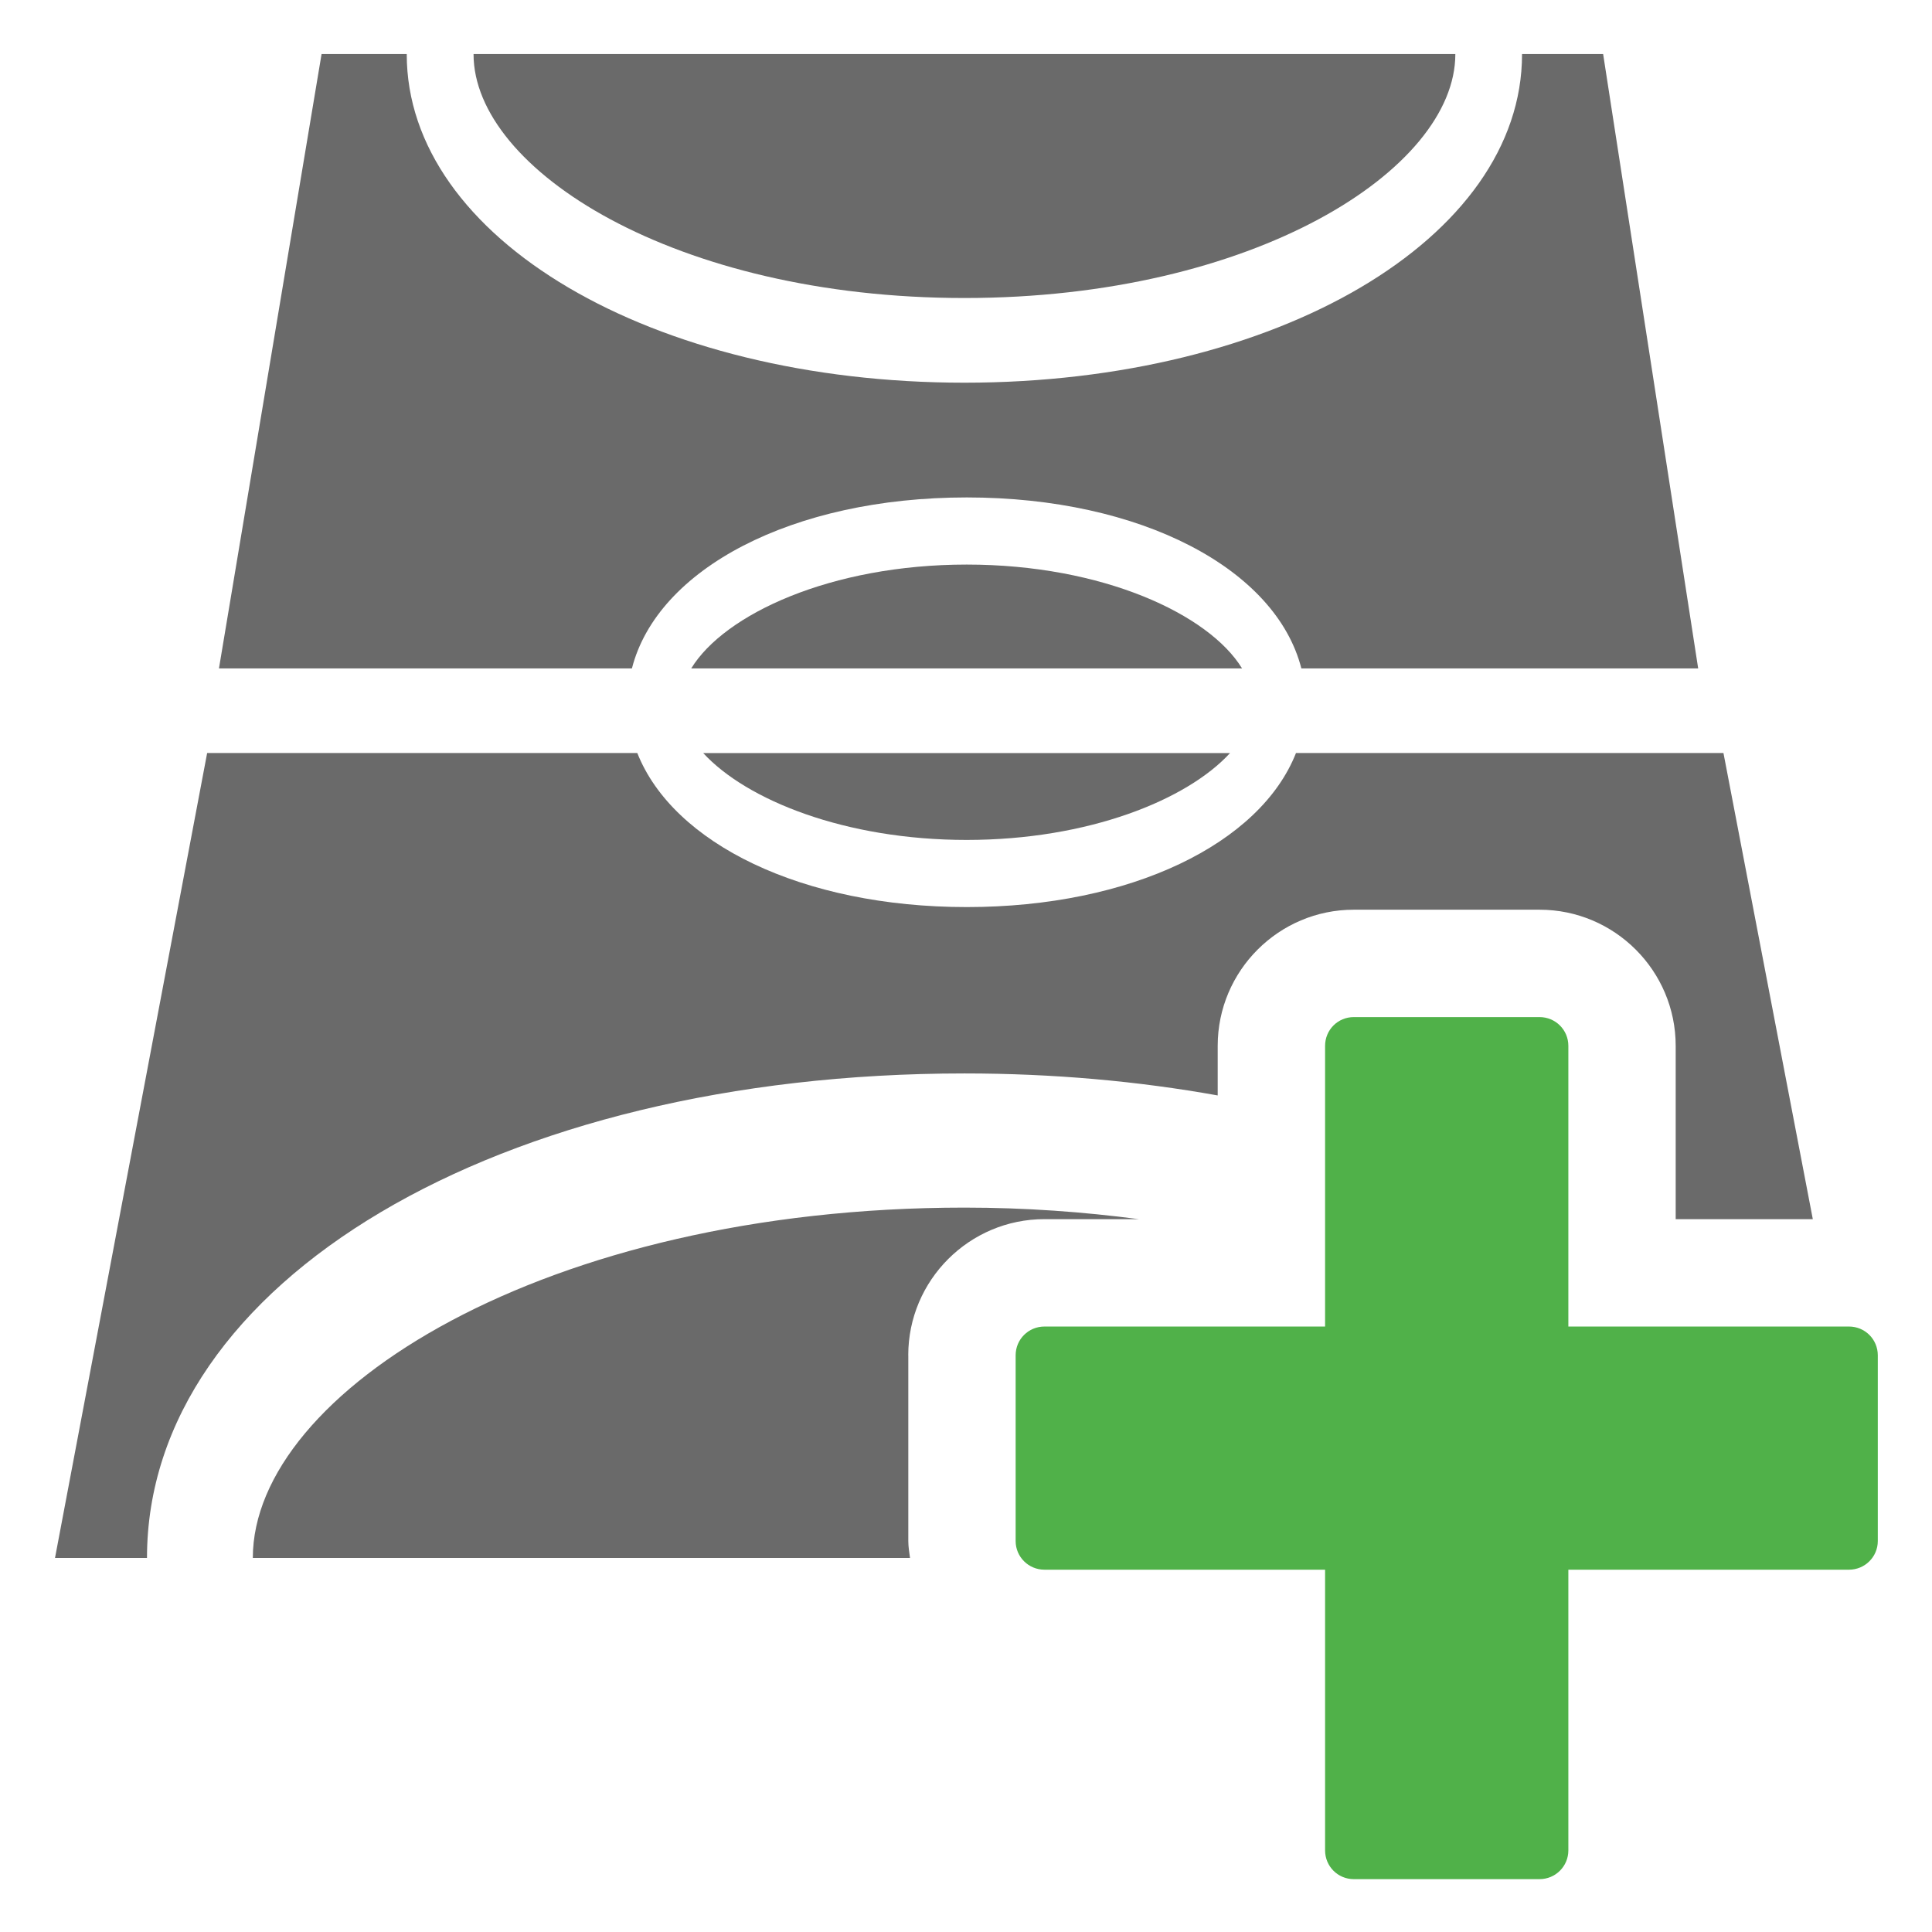
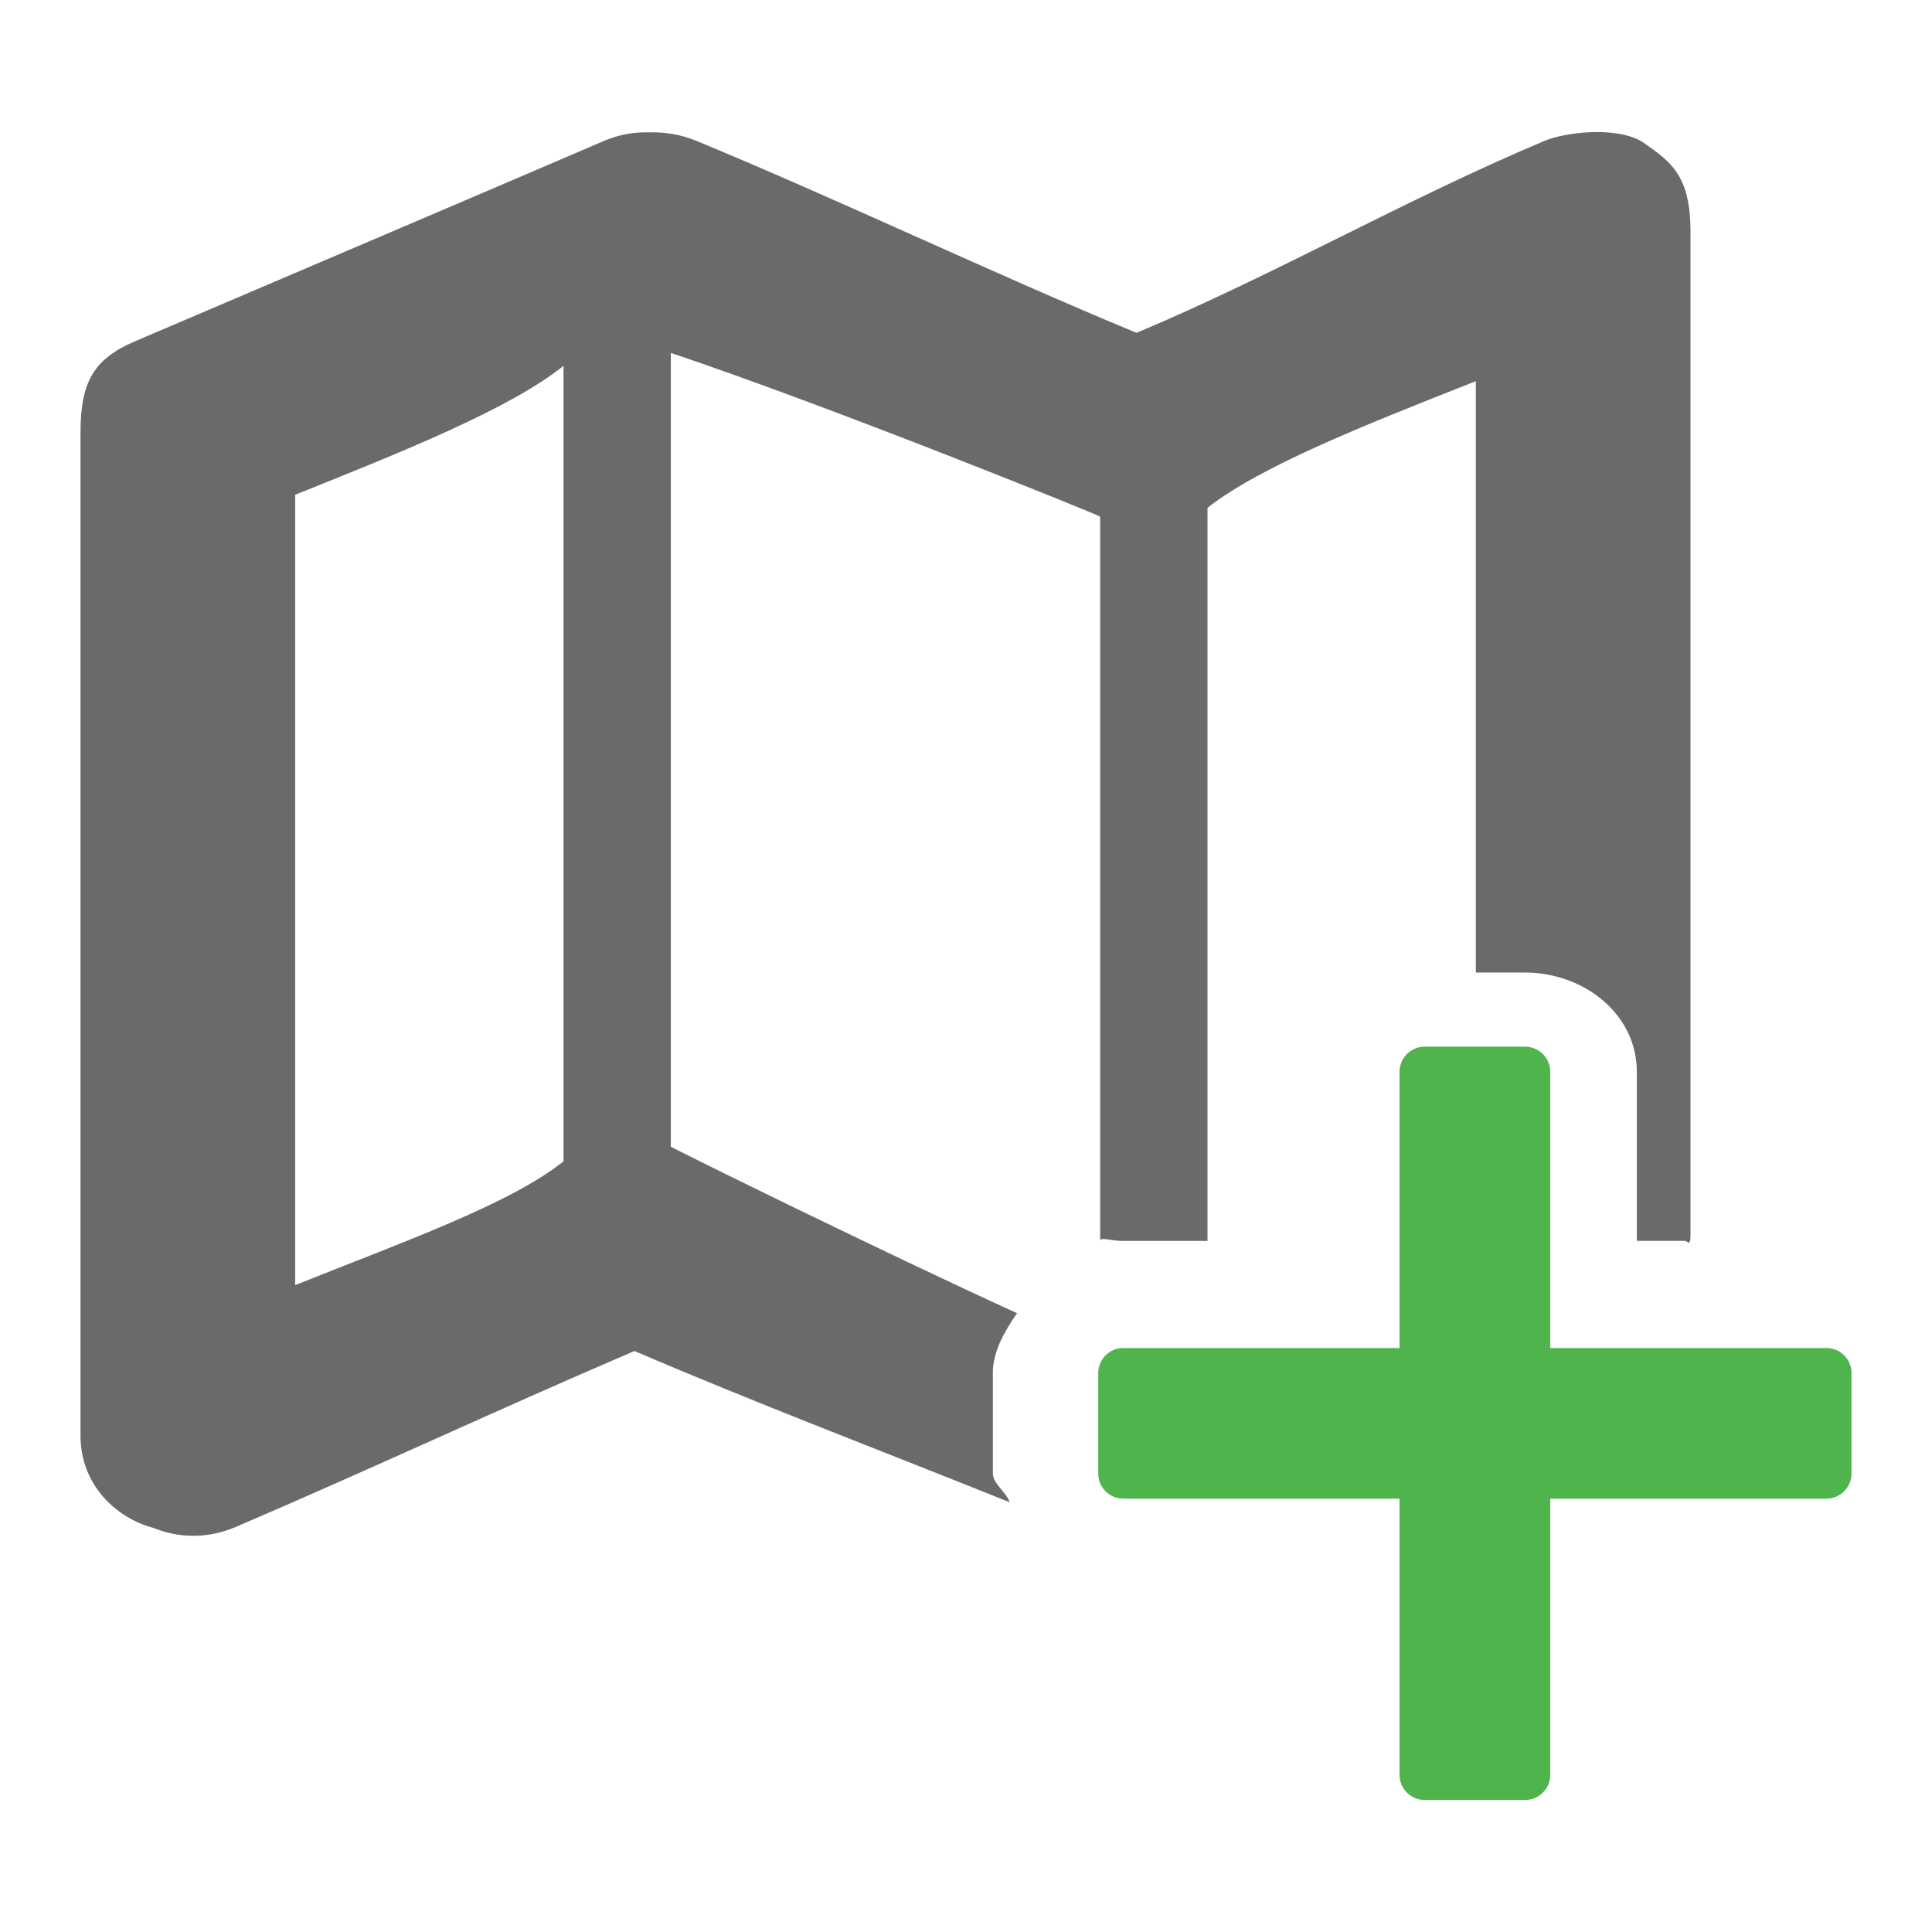
- <svg xmlns="http://www.w3.org/2000/svg" version="1.1" id="Layer_1" x="0px" y="0px" width="36px" height="36px" viewBox="13.49 0 36 36" enable-background="new 13.49 0 36 36" xml:space="preserve">
-   <path id="plus_12_" fill="#6A6A6A" d="M1730.626,833.451c-0.297,0-0.535-0.238-0.535-0.535v-5.23h-5.229  c-0.297,0-0.537-0.24-0.537-0.535v-3.461c0-0.297,0.24-0.535,0.537-0.535h5.229v-5.23c0-0.299,0.238-0.537,0.535-0.537h3.461  c0.296,0,0.536,0.238,0.536,0.537v5.23h5.229c0.297,0,0.537,0.238,0.537,0.535v3.461c0,0.295-0.24,0.535-0.537,0.535h-5.229v5.23  c0,0.297-0.24,0.535-0.536,0.535H1730.626z" />
+ <svg xmlns="http://www.w3.org/2000/svg" version="1.1" id="Layer_1" x="0px" y="0px" width="36px" height="36px" viewBox="0 0 36 36" enable-background="new 0 0 36 36" xml:space="preserve">
+   <path id="plus_12_" fill="#6A6A6A" d="M1730.626,833.451c-0.297,0-0.535-0.238-0.535-0.535v-5.23h-5.229  c-0.298,0-0.537-0.239-0.537-0.534v-3.461c0-0.298,0.239-0.535,0.537-0.535h5.229v-5.23c0-0.299,0.238-0.537,0.535-0.537h3.461  c0.296,0,0.536,0.238,0.536,0.537v5.23h5.229c0.298,0,0.537,0.237,0.537,0.535v3.461c0,0.295-0.239,0.534-0.537,0.534h-5.229v5.23  c0,0.297-0.24,0.535-0.536,0.535H1730.626z" />
  <g>
-     <path fill="#6A6A6A" d="M31.504,10.52c-2.535,0-4.518,0.927-5.134,1.935h10.264C36.018,11.447,34.038,10.52,31.504,10.52z" />
-     <path fill="#6A6A6A" d="M31.461,5.553c5.391,0,9.147-2.394,9.147-4.543V1.007H22.314V1.01C22.314,3.159,26.07,5.553,31.461,5.553z" />
-     <path fill="#6A6A6A" d="M36.41,14.032h-9.817c0.806,0.876,2.643,1.619,4.911,1.619C33.769,15.65,35.606,14.908,36.41,14.032z" />
-     <path fill="#6A6A6A" d="M30.414,25.253c0-1.398,1.138-2.536,2.537-2.536h1.759c-1.029-0.135-2.11-0.215-3.249-0.215   c-7.814,0-13.26,3.439-13.26,6.528h12.246c-0.014-0.104-0.032-0.208-0.032-0.316V25.253z" />
-     <path fill="#6A6A6A" d="M31.504,9.269c3.251,0,5.762,1.334,6.235,3.186h7.394L43.362,1.007h-1.511V1.01   c0,3.431-4.562,6.121-10.391,6.121c-5.826,0-10.391-2.689-10.391-6.121V1.007h-1.587L17.57,12.455h7.695   C25.737,10.603,28.249,9.269,31.504,9.269z" />
-     <path fill="#6A6A6A" d="M38.716,16.951h3.461c1.399,0,2.537,1.138,2.537,2.536v3.23h2.555l-1.665-8.686h-7.965   c-0.664,1.686-3.074,2.871-6.135,2.871c-3.067,0-5.473-1.186-6.139-2.871h-8.015l-2.835,14.999h1.714   c0-5.148,6.547-9.028,15.231-9.028c1.662,0,3.245,0.145,4.72,0.41v-0.926C36.181,18.088,37.318,16.951,38.716,16.951z" />
+     <path fill="none" d="M5.5,23.946c2-0.803,4-1.508,5-2.307V6.816c-1,0.803-3,1.602-5,2.402C5.5,15.406,5.5,17.761,5.5,23.946z" />
+     <path fill="#6A6A6A" d="M18.5,25.585c0-0.414,0.231-0.797,0.451-1.115c-2.495-1.139-6.451-3.088-6.451-3.105V6.576   c3,1.006,8,3.031,8,3.051v13.496c0-0.082,0.187,0,0.433,0H22.5V9.462c1-0.785,3-1.57,5-2.359c0,4.623,0,7.02,0,11.019h0.918   c1.085,0,2.082,0.764,2.082,1.85v3.15h0.904c0.031,0,0.096,0.121,0.096-0.109c0-0.936,0-11.21,0-18.687   c0-1.072-0.368-1.312-0.902-1.686c-0.494-0.291-1.428-0.178-1.821-0.014c-2.607,1.098-4.992,2.479-7.599,3.576   c-2.655-1.098-5.543-2.479-8.199-3.576c-0.301-0.125-0.597-0.166-0.88-0.16c-0.27-0.006-0.555,0.035-0.845,0.16   C8.347,3.875,5.417,5.119,2.507,6.363C1.744,6.691,1.5,7.121,1.5,8.064s0,17.751,0,18.685s0.678,1.541,1.357,1.721   c0.457,0.186,0.999,0.215,1.549-0.023c2.625-1.125,4.791-2.148,7.416-3.273c2.264,0.971,4.631,1.869,6.991,2.818   c-0.049-0.17-0.312-0.348-0.312-0.533V25.585z M10.5,21.64c-1,0.799-3,1.504-5,2.307c0-6.185,0-8.541,0-14.728   c2-0.801,4-1.6,5-2.402V21.64z" />
+     <path id="plus_4_" fill="#50B44D" d="M26.547,33.54c-0.259,0-0.469-0.211-0.469-0.469v-5.146h-5.146   c-0.26,0-0.468-0.209-0.468-0.467v-1.873c0-0.258,0.208-0.467,0.468-0.467h5.146v-5.146c0-0.258,0.21-0.469,0.469-0.469h1.871   c0.259,0,0.469,0.211,0.469,0.469v5.146h5.146c0.258,0,0.467,0.209,0.467,0.467v1.873c0,0.258-0.209,0.467-0.467,0.467h-5.146   v5.146c0,0.258-0.21,0.469-0.469,0.469H26.547z" />
  </g>
-   <path id="plus_13_" fill="#50B149" d="M38.716,35.015c-0.297,0-0.535-0.239-0.535-0.536v-5.23h-5.229  c-0.297,0-0.537-0.239-0.537-0.534v-3.461c0-0.298,0.24-0.536,0.537-0.536h5.229v-5.23c0-0.298,0.238-0.536,0.535-0.536h3.461  c0.297,0,0.537,0.238,0.537,0.536v5.23h5.229c0.297,0,0.537,0.238,0.537,0.536v3.461c0,0.295-0.24,0.534-0.537,0.534h-5.229v5.23  c0,0.297-0.24,0.536-0.537,0.536H38.716z" />
</svg>
